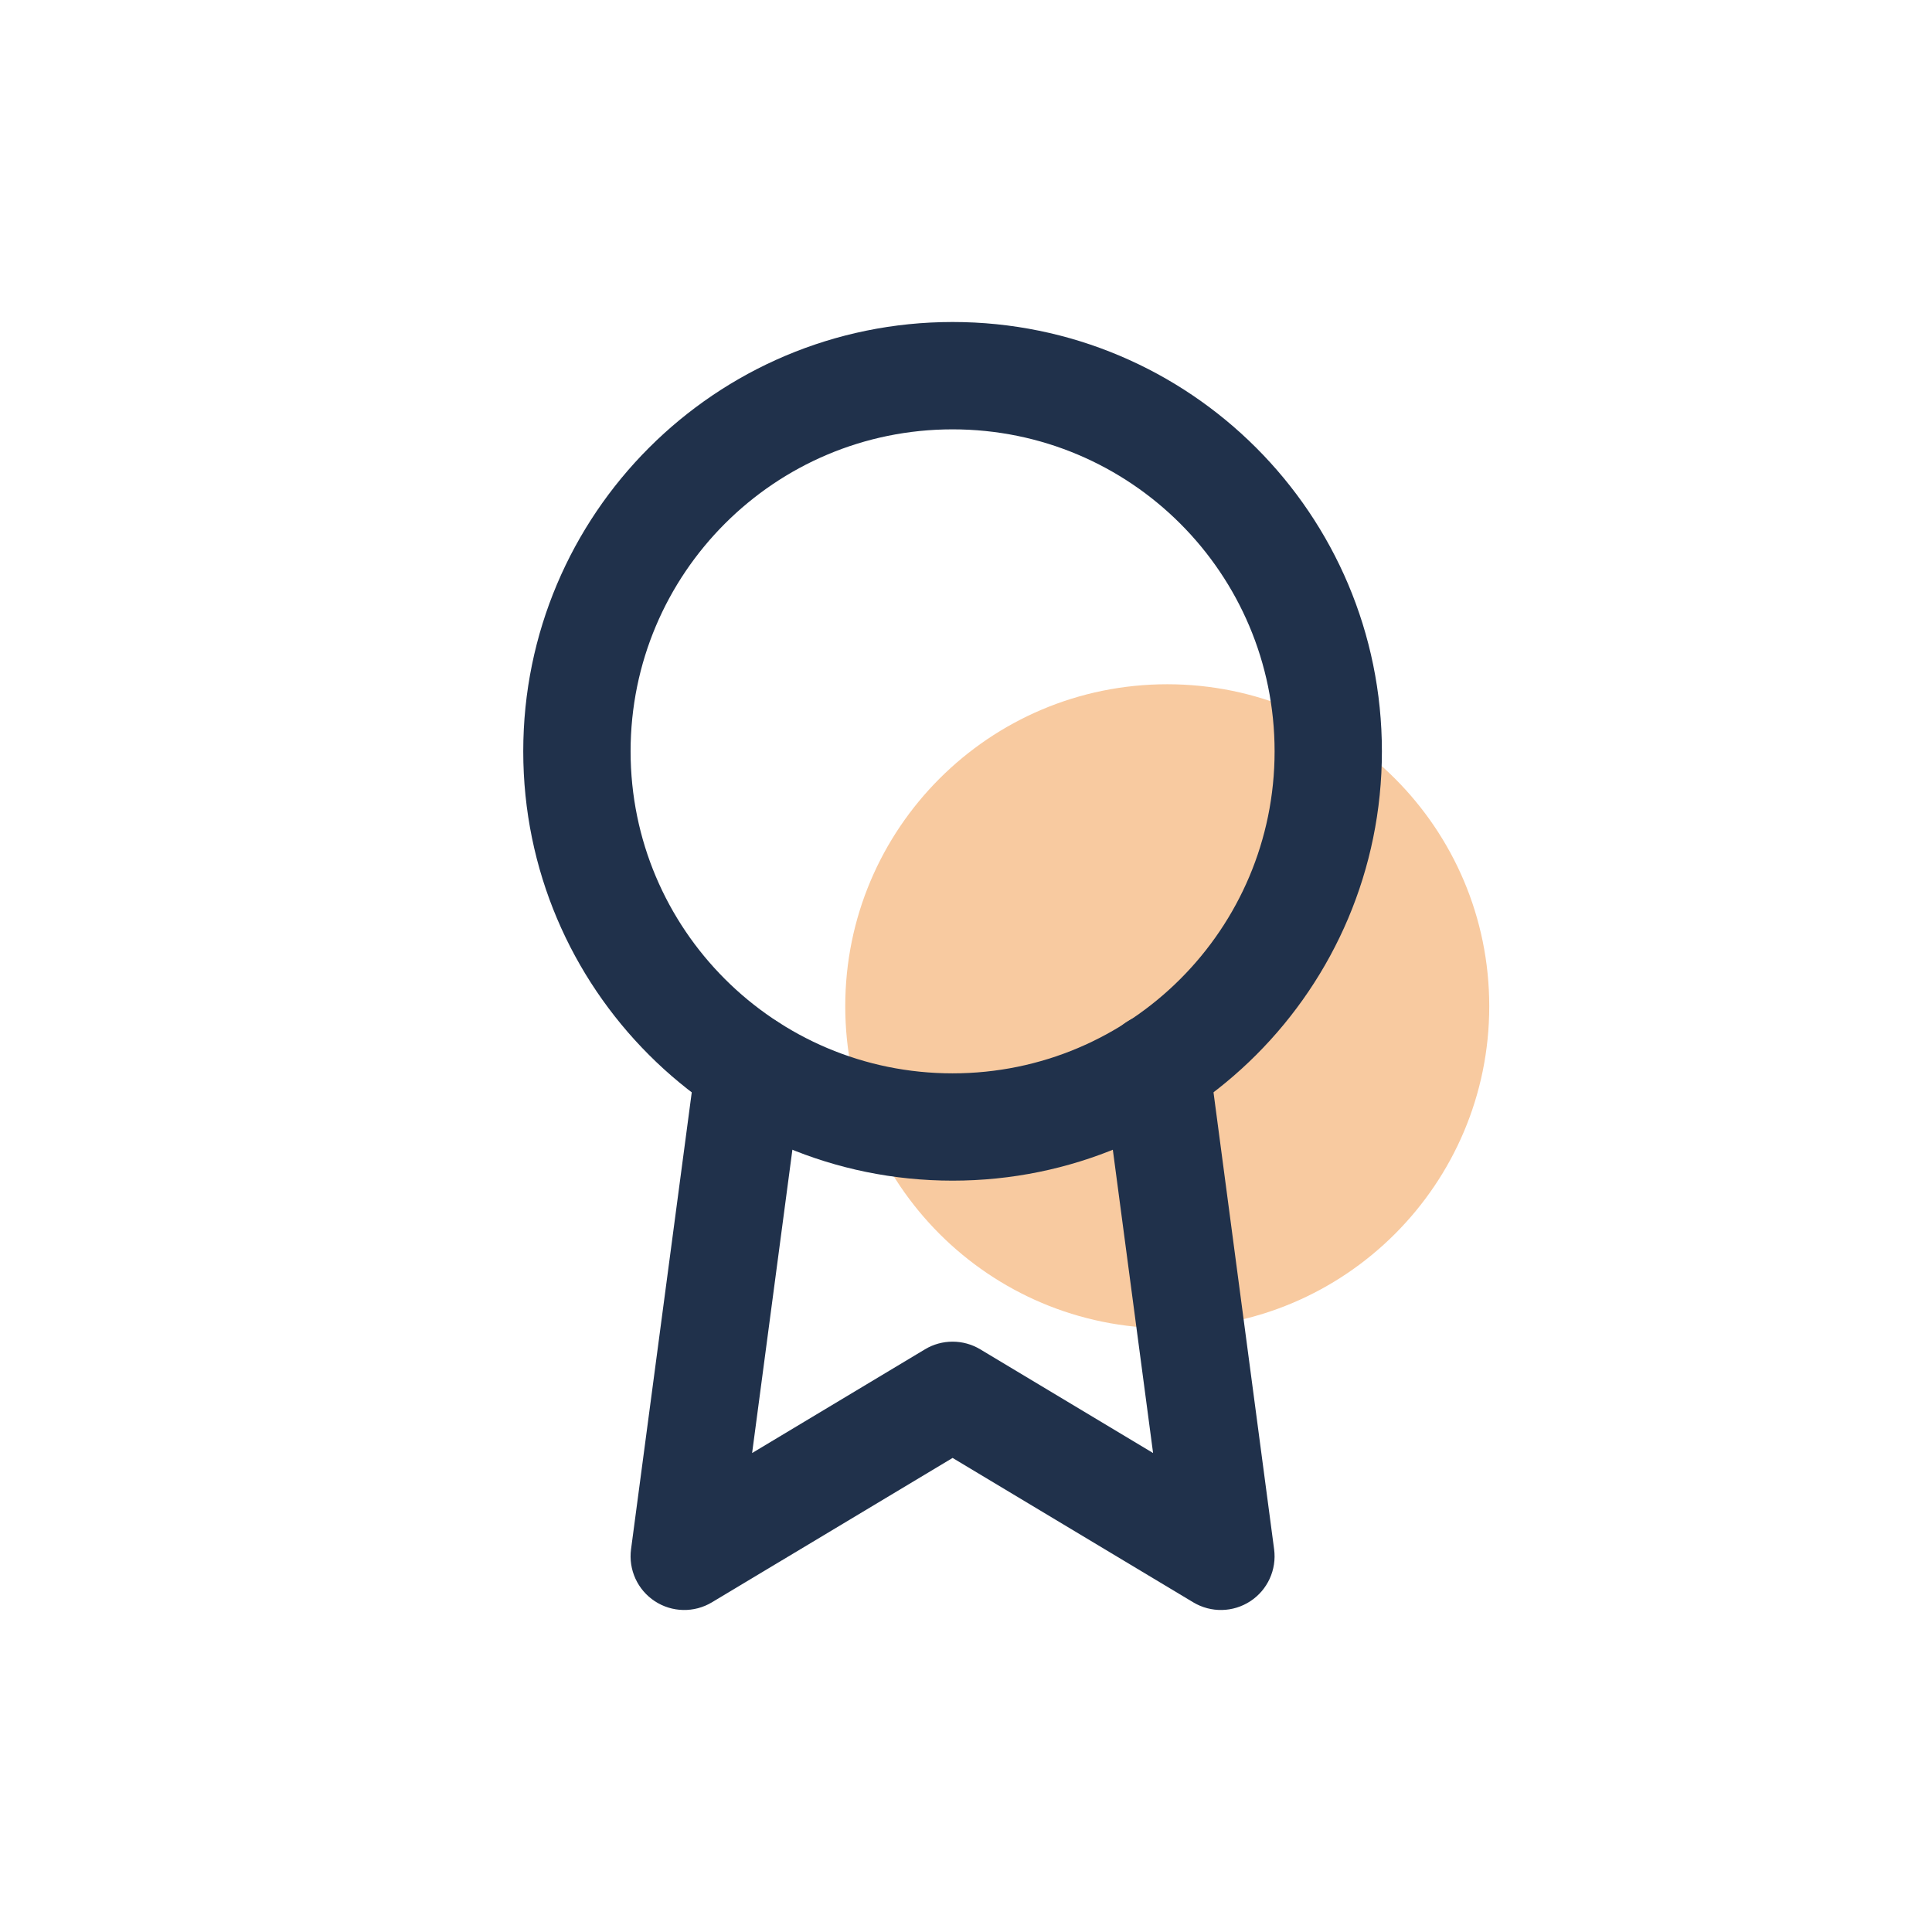
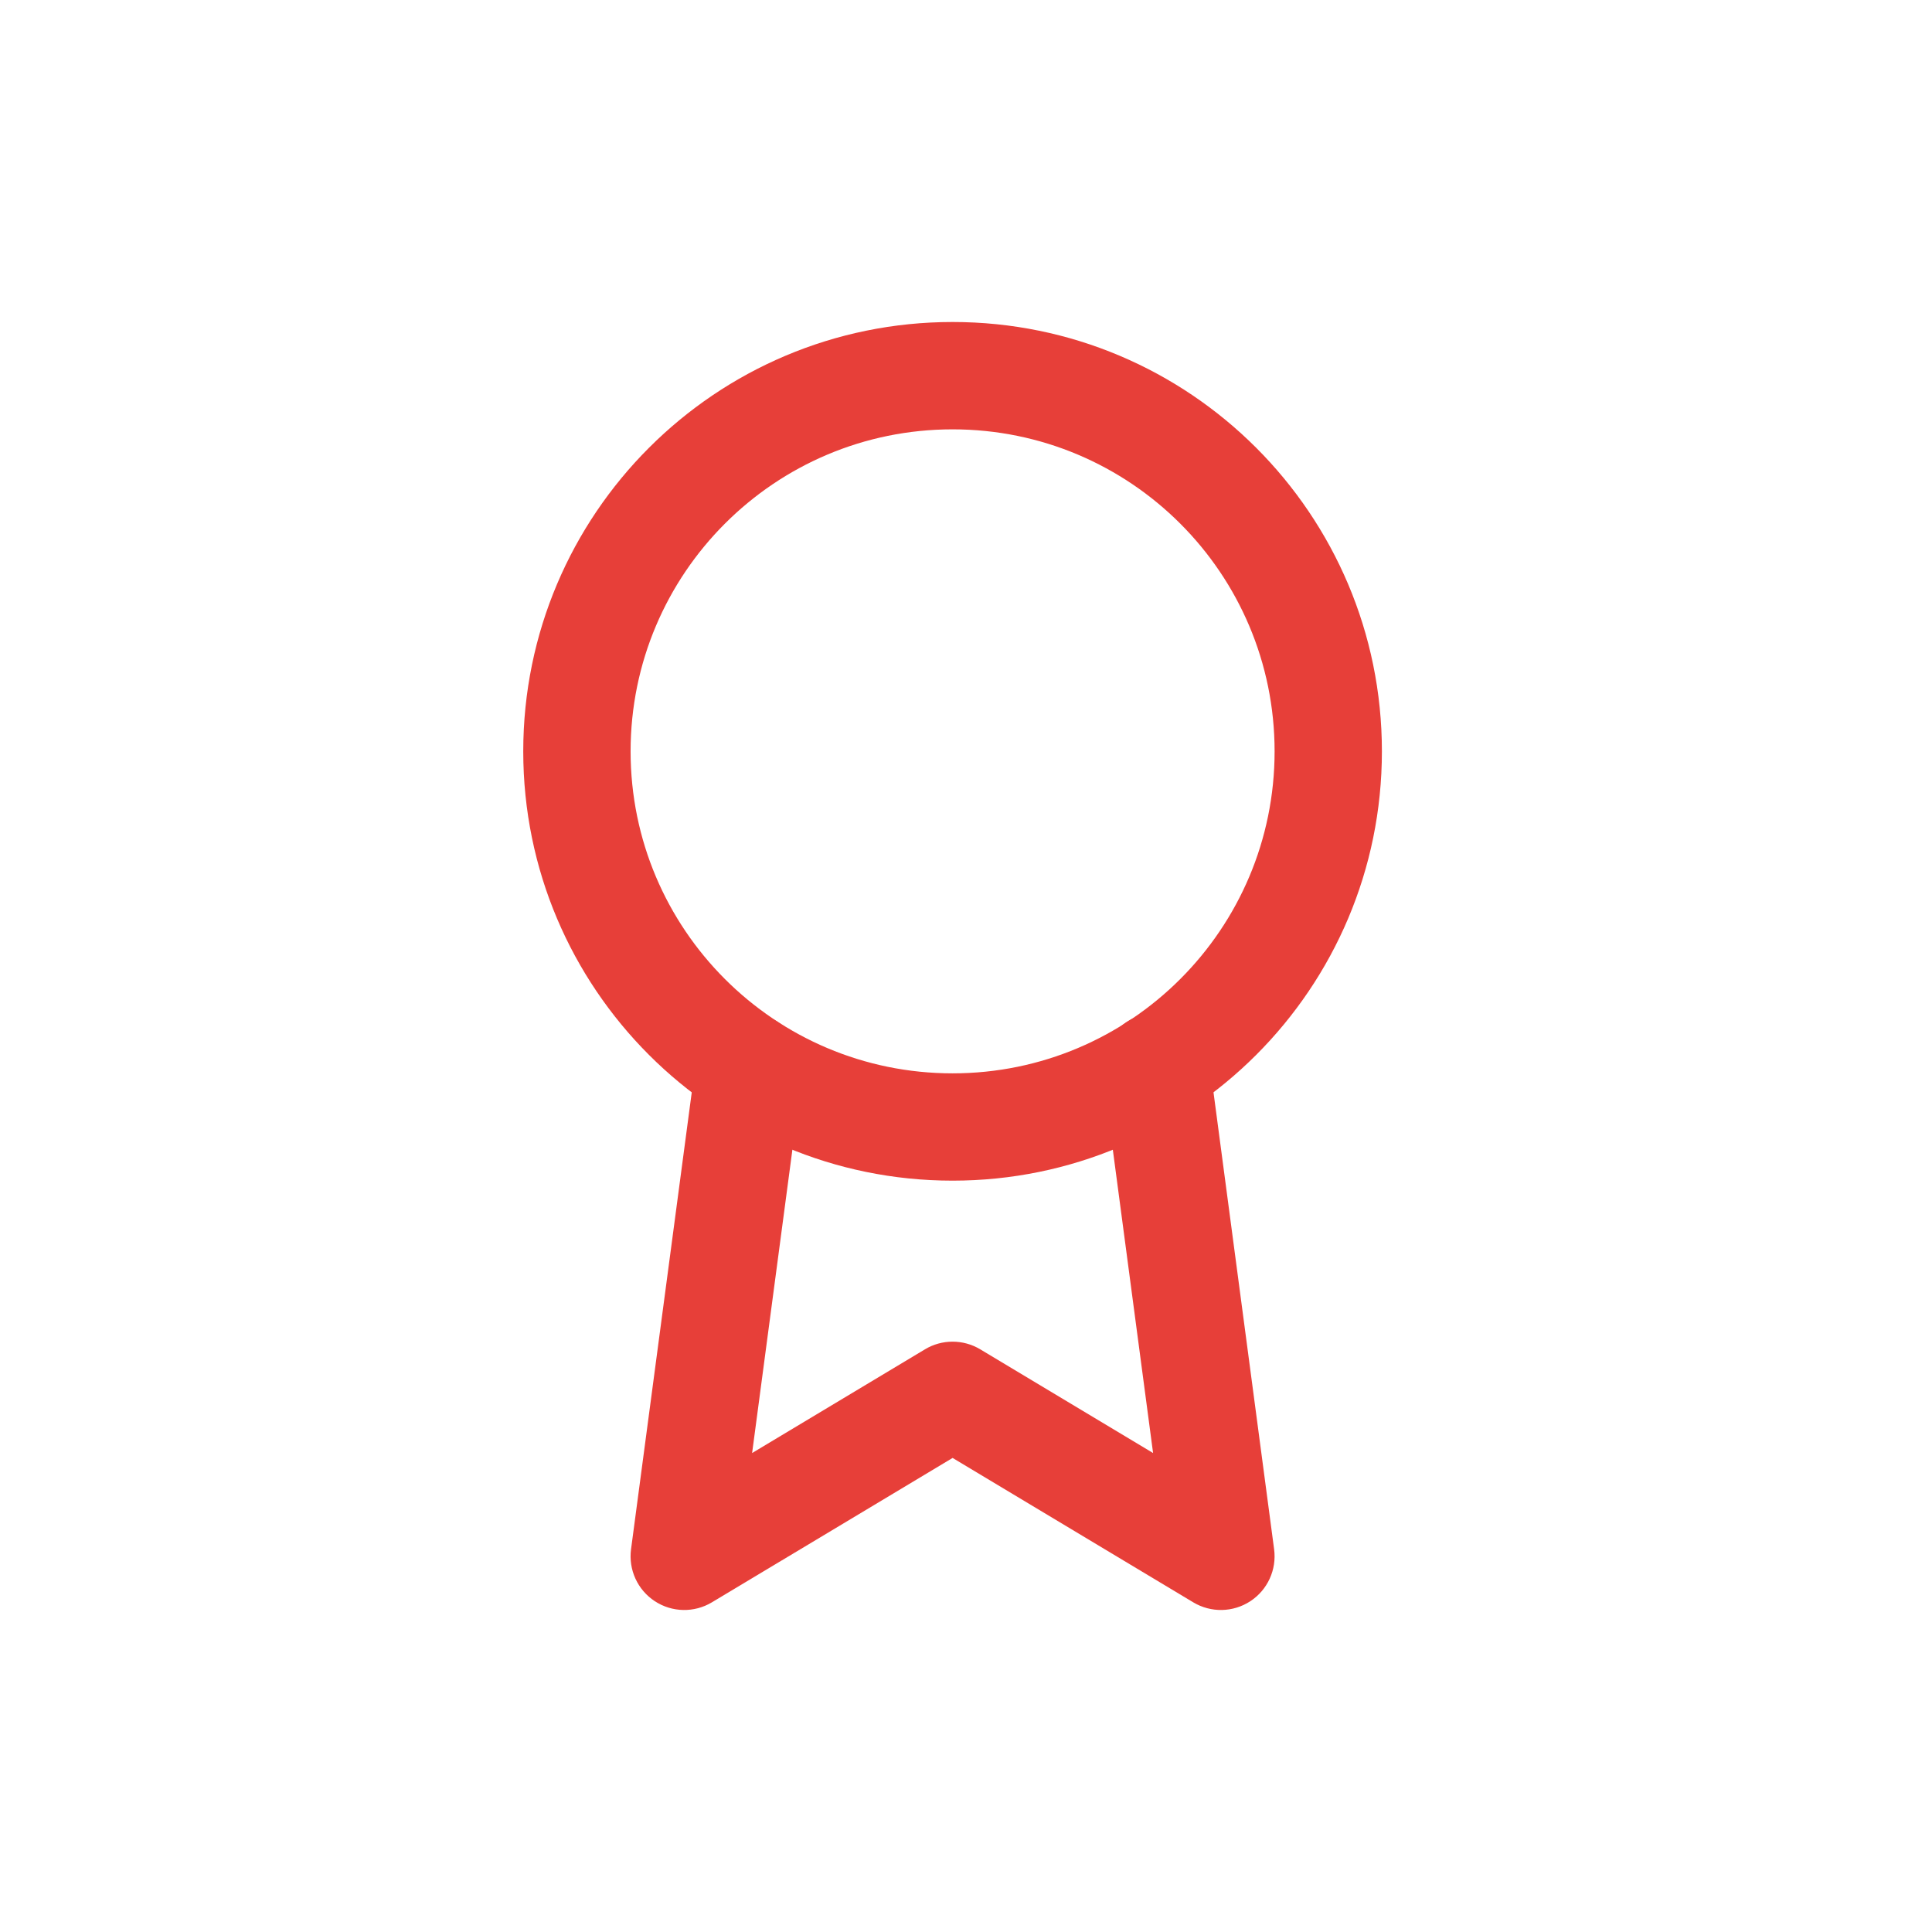
<svg xmlns="http://www.w3.org/2000/svg" width="48" height="48" viewBox="0 0 48 48" fill="none">
-   <circle cx="29" cy="25" r="8" fill="#F8CAA0" />
-   <path fill-rule="evenodd" clip-rule="evenodd" d="M23.667 10.667C19.248 10.667 15.667 14.248 15.667 18.667C15.667 23.085 19.248 26.667 23.667 26.667C28.085 26.667 31.667 23.085 31.667 18.667C31.667 14.248 28.085 10.667 23.667 10.667ZM13 18.667C13 12.776 17.776 8 23.667 8C29.558 8 34.333 12.776 34.333 18.667C34.333 24.558 29.558 29.333 23.667 29.333C17.776 29.333 13 24.558 13 18.667Z" fill="#20314B" />
-   <path fill-rule="evenodd" clip-rule="evenodd" d="M28.545 25.185C29.275 25.088 29.945 25.601 30.042 26.331L31.655 38.491C31.722 38.999 31.493 39.5 31.065 39.781C30.637 40.062 30.086 40.073 29.647 39.81L23.667 36.222L17.686 39.81C17.247 40.073 16.696 40.062 16.268 39.781C15.84 39.5 15.611 38.999 15.678 38.491L17.292 26.344C17.389 25.614 18.059 25.101 18.789 25.198C19.519 25.295 20.032 25.966 19.935 26.696L18.686 36.1L22.981 33.523C23.403 33.27 23.93 33.27 24.353 33.523L28.648 36.1L27.398 26.682C27.301 25.952 27.815 25.282 28.545 25.185Z" fill="#20314B" />
+   <path fill-rule="evenodd" clip-rule="evenodd" d="M23.667 10.667C19.248 10.667 15.667 14.248 15.667 18.667C15.667 23.085 19.248 26.667 23.667 26.667C28.085 26.667 31.667 23.085 31.667 18.667C31.667 14.248 28.085 10.667 23.667 10.667ZM13 18.667C13 12.776 17.776 8 23.667 8C29.558 8 34.333 12.776 34.333 18.667C34.333 24.558 29.558 29.333 23.667 29.333C17.776 29.333 13 24.558 13 18.667Z" fill="#E73F39" />
+   <path fill-rule="evenodd" clip-rule="evenodd" d="M28.545 25.185C29.275 25.088 29.945 25.601 30.042 26.331L31.655 38.491C31.722 38.999 31.493 39.5 31.065 39.781C30.637 40.062 30.086 40.073 29.647 39.81L23.667 36.222L17.686 39.81C17.247 40.073 16.696 40.062 16.268 39.781C15.84 39.5 15.611 38.999 15.678 38.491L17.292 26.344C17.389 25.614 18.059 25.101 18.789 25.198C19.519 25.295 20.032 25.966 19.935 26.696L18.686 36.1L22.981 33.523C23.403 33.27 23.93 33.27 24.353 33.523L28.648 36.1L27.398 26.682C27.301 25.952 27.815 25.282 28.545 25.185Z" fill="#E73F39" />
</svg>
